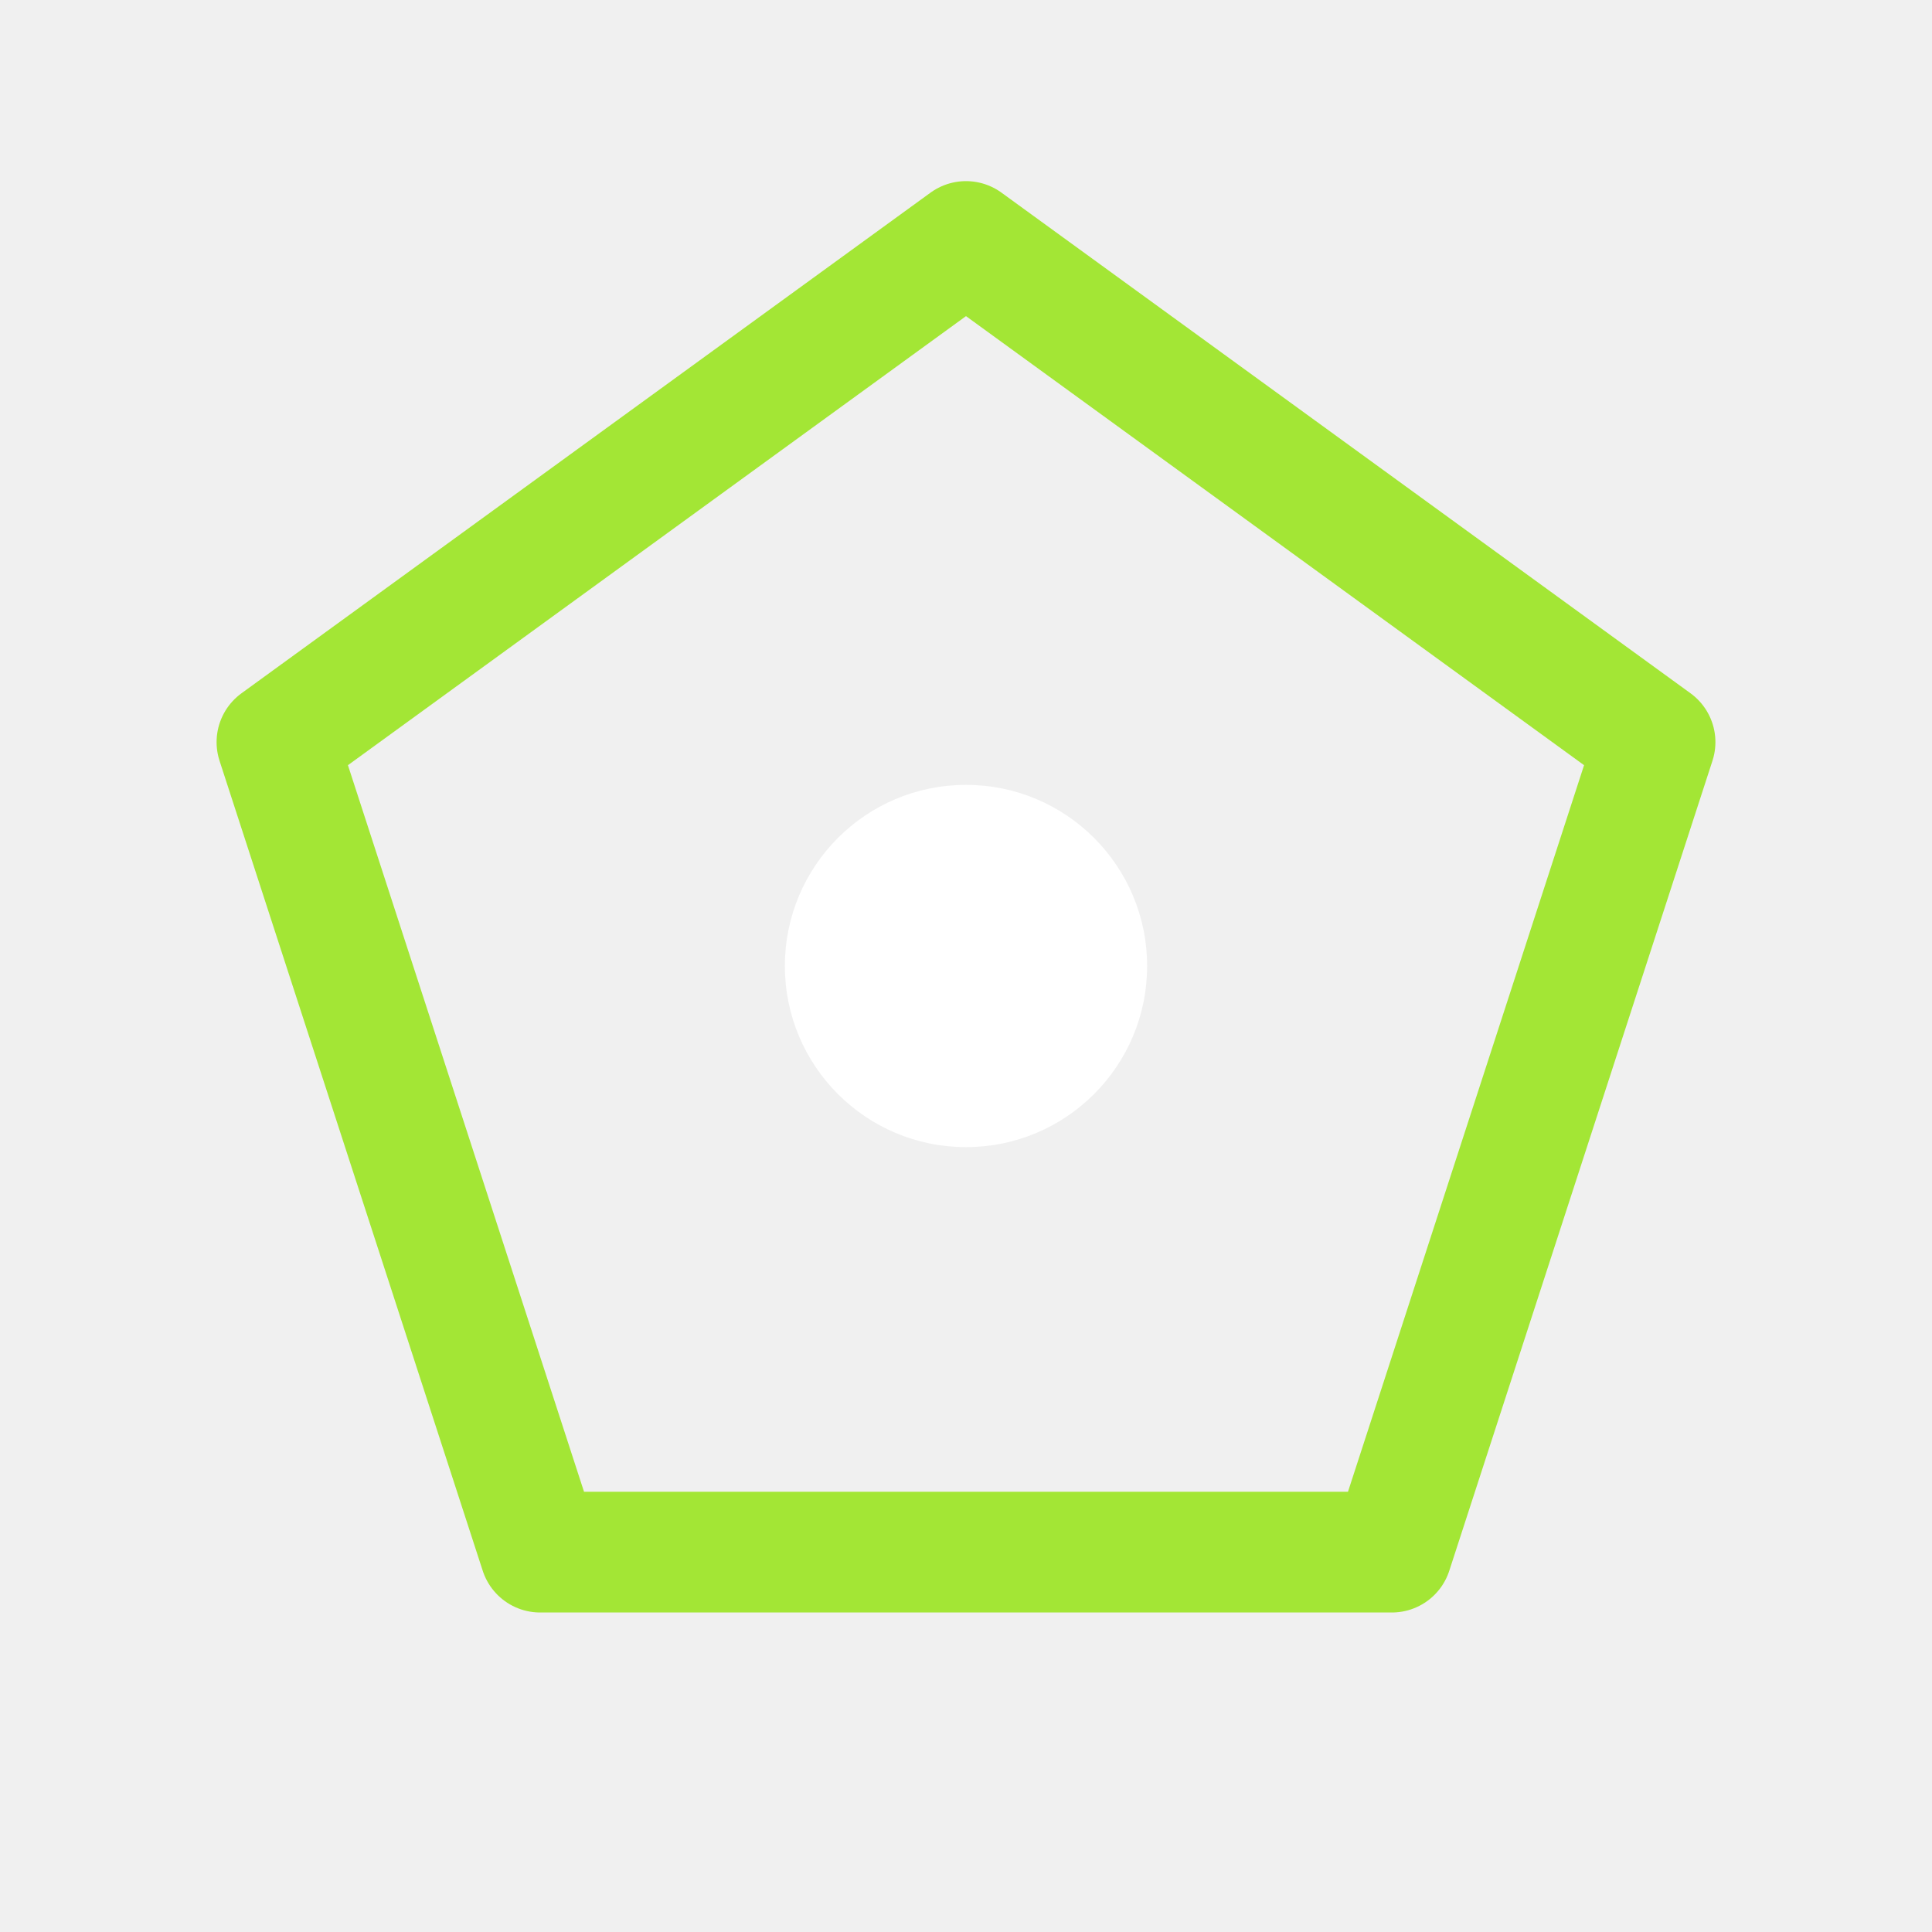
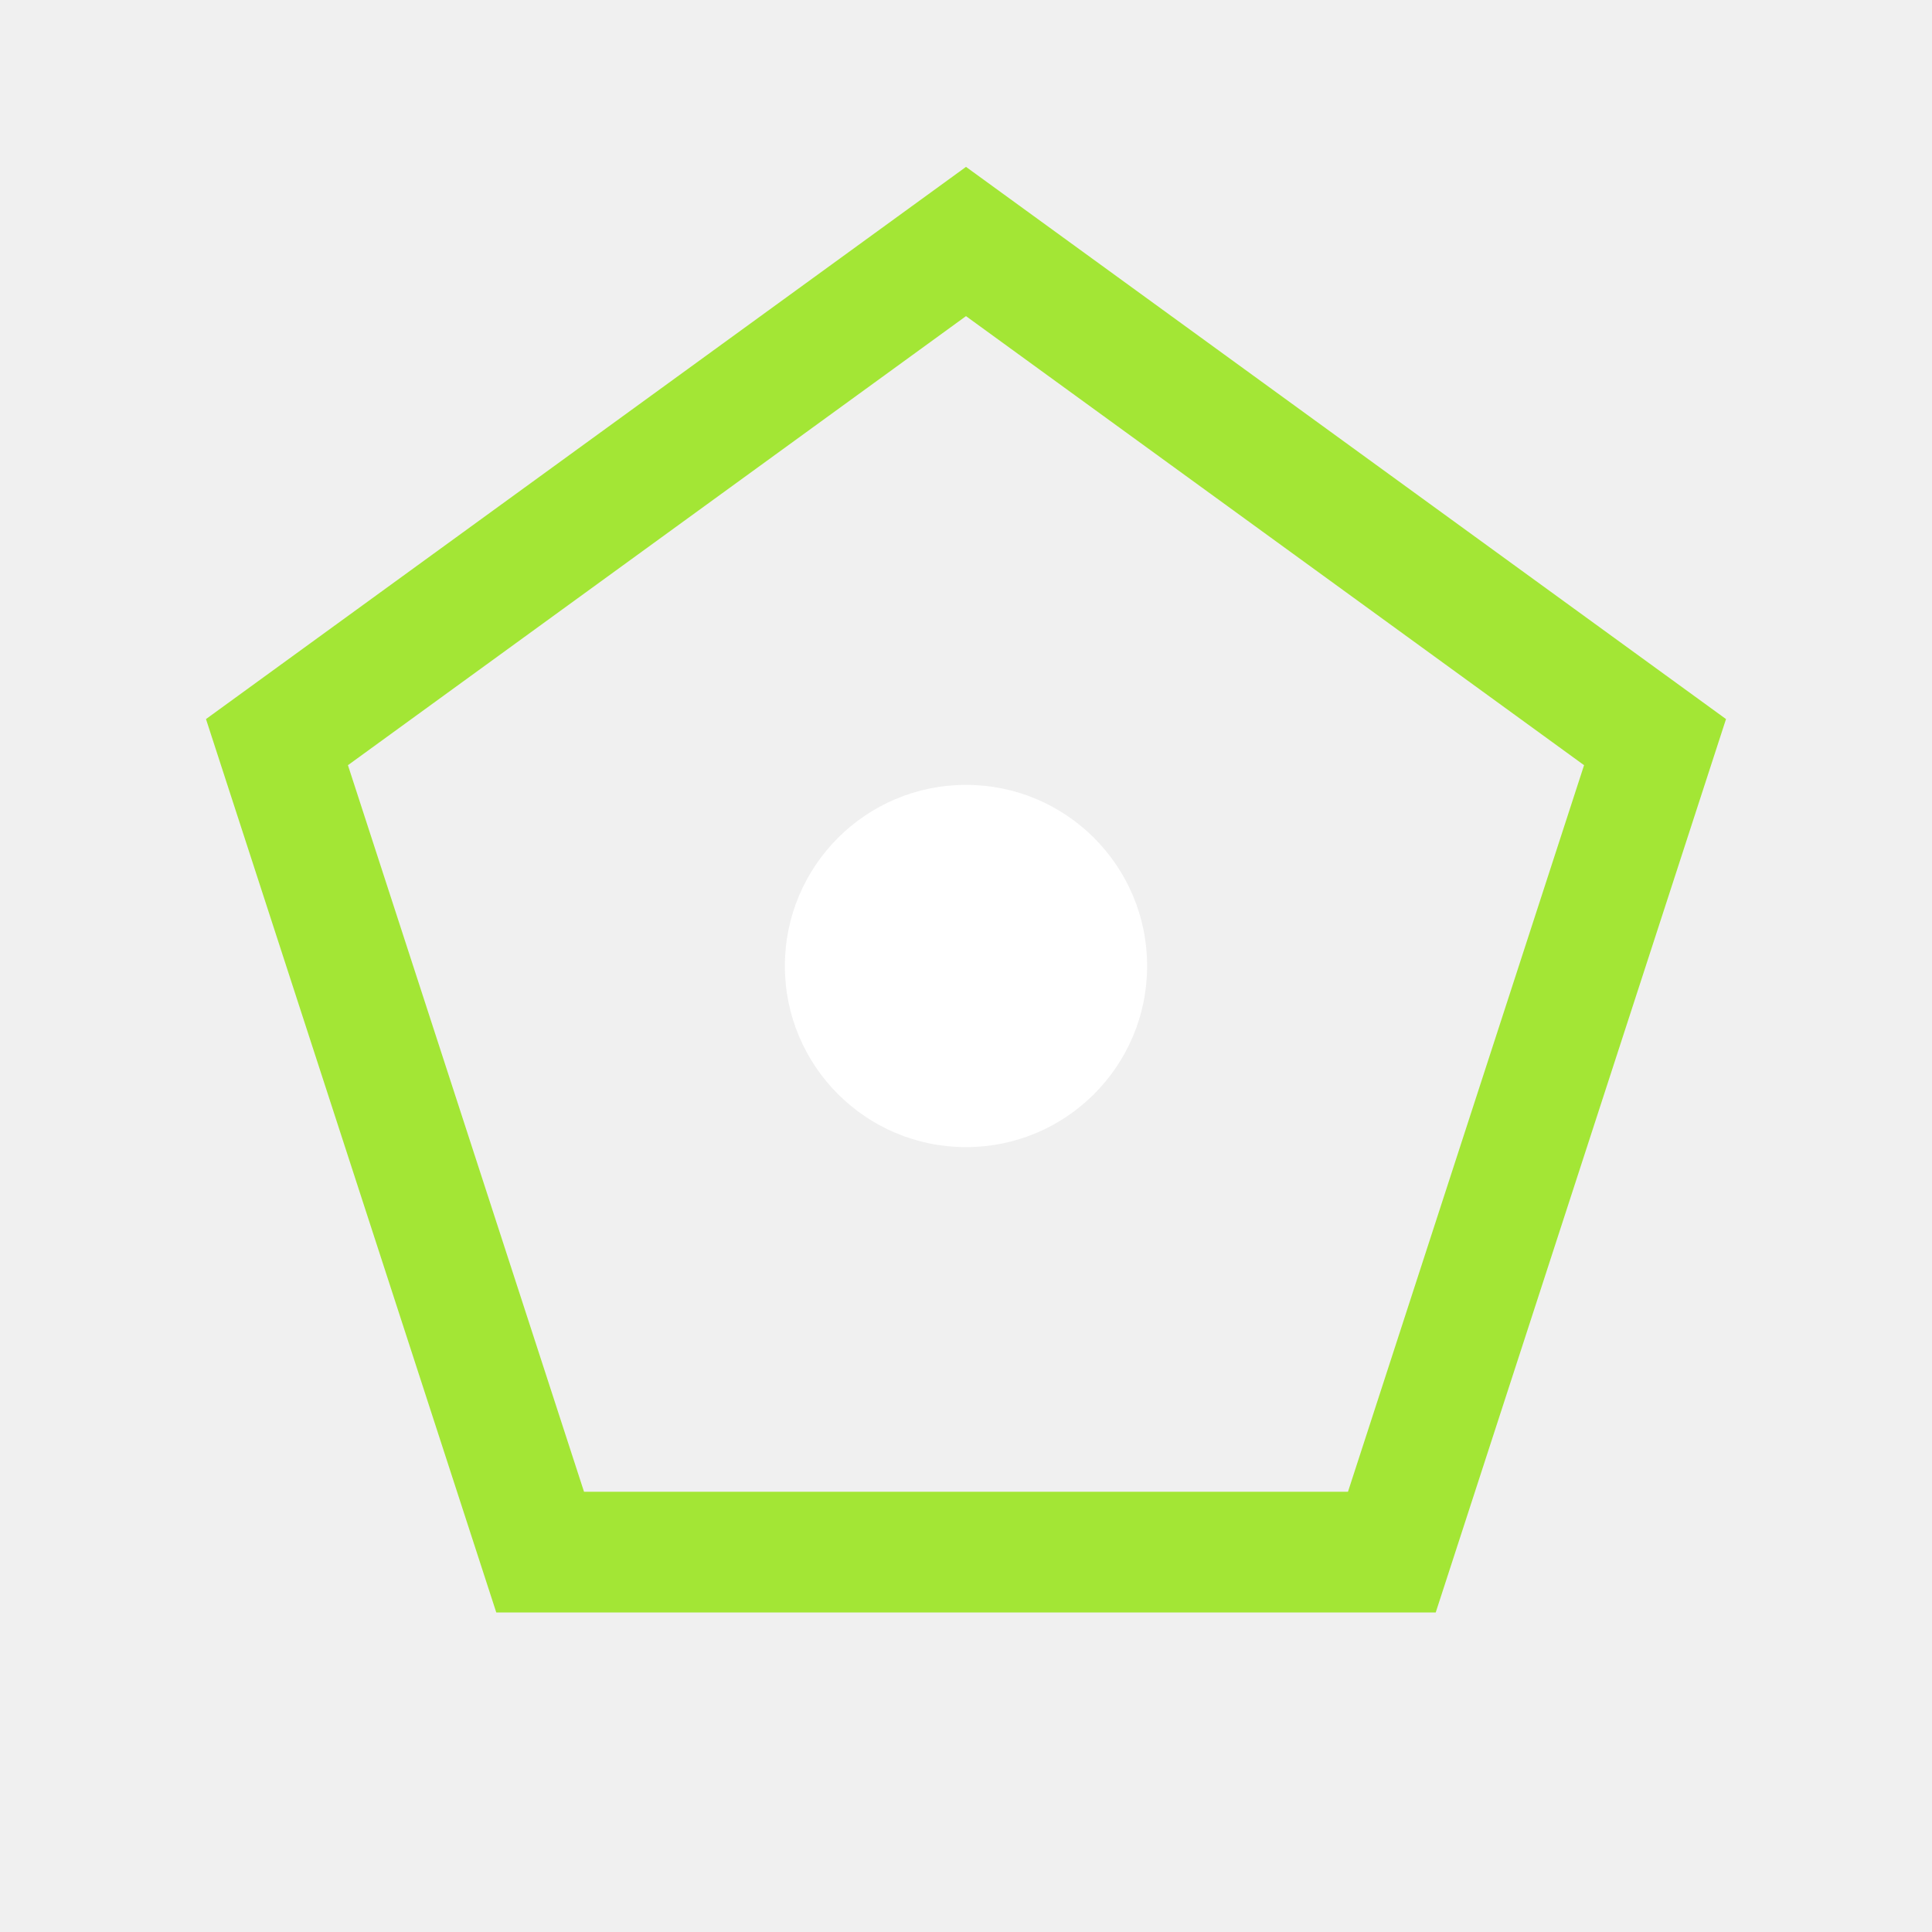
<svg xmlns="http://www.w3.org/2000/svg" viewBox="0 0 48 48" width="48" height="48">
-   <g fill="none" stroke="#a3e635" stroke-width="3" stroke-linejoin="round">
+   <g fill="none" stroke="#a3e635" stroke-width="3">
    <polygon points="24,6 41.119,18.438 34.58,38.562 13.42,38.562 6.881,18.438" />
  </g>
  <circle cx="24" cy="24" r="4.5" fill="#ffffff" />
</svg>
